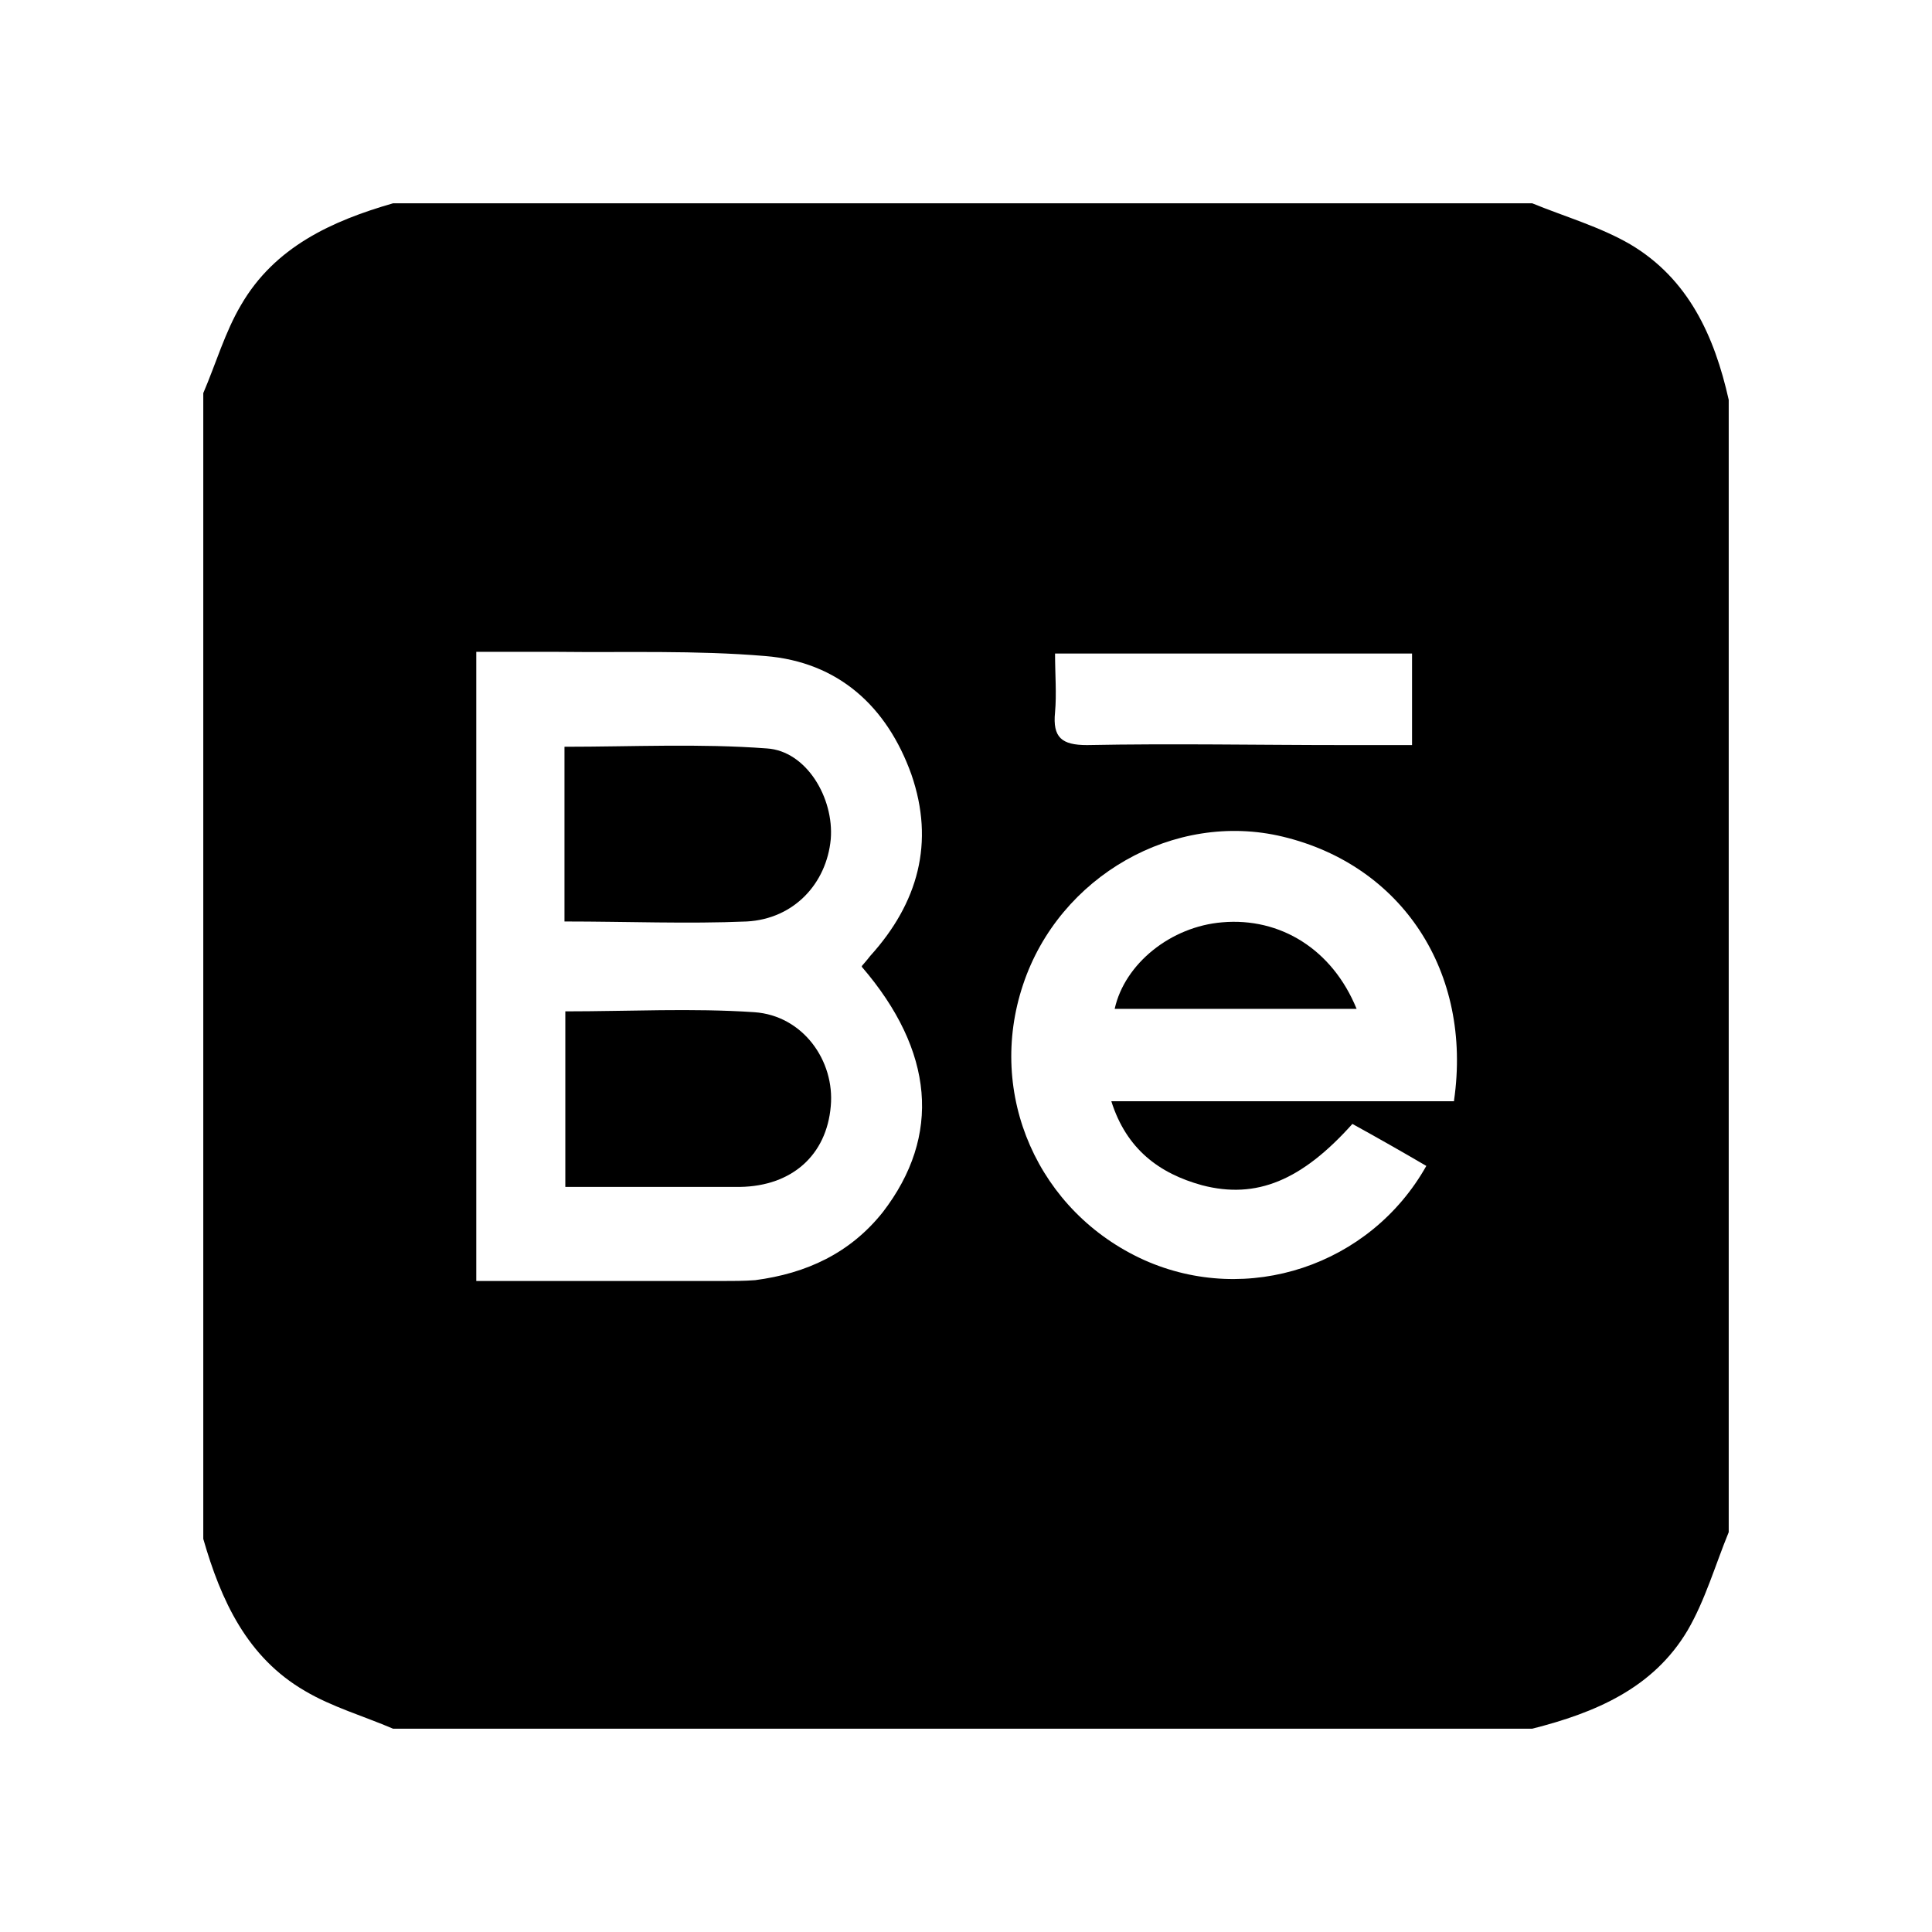
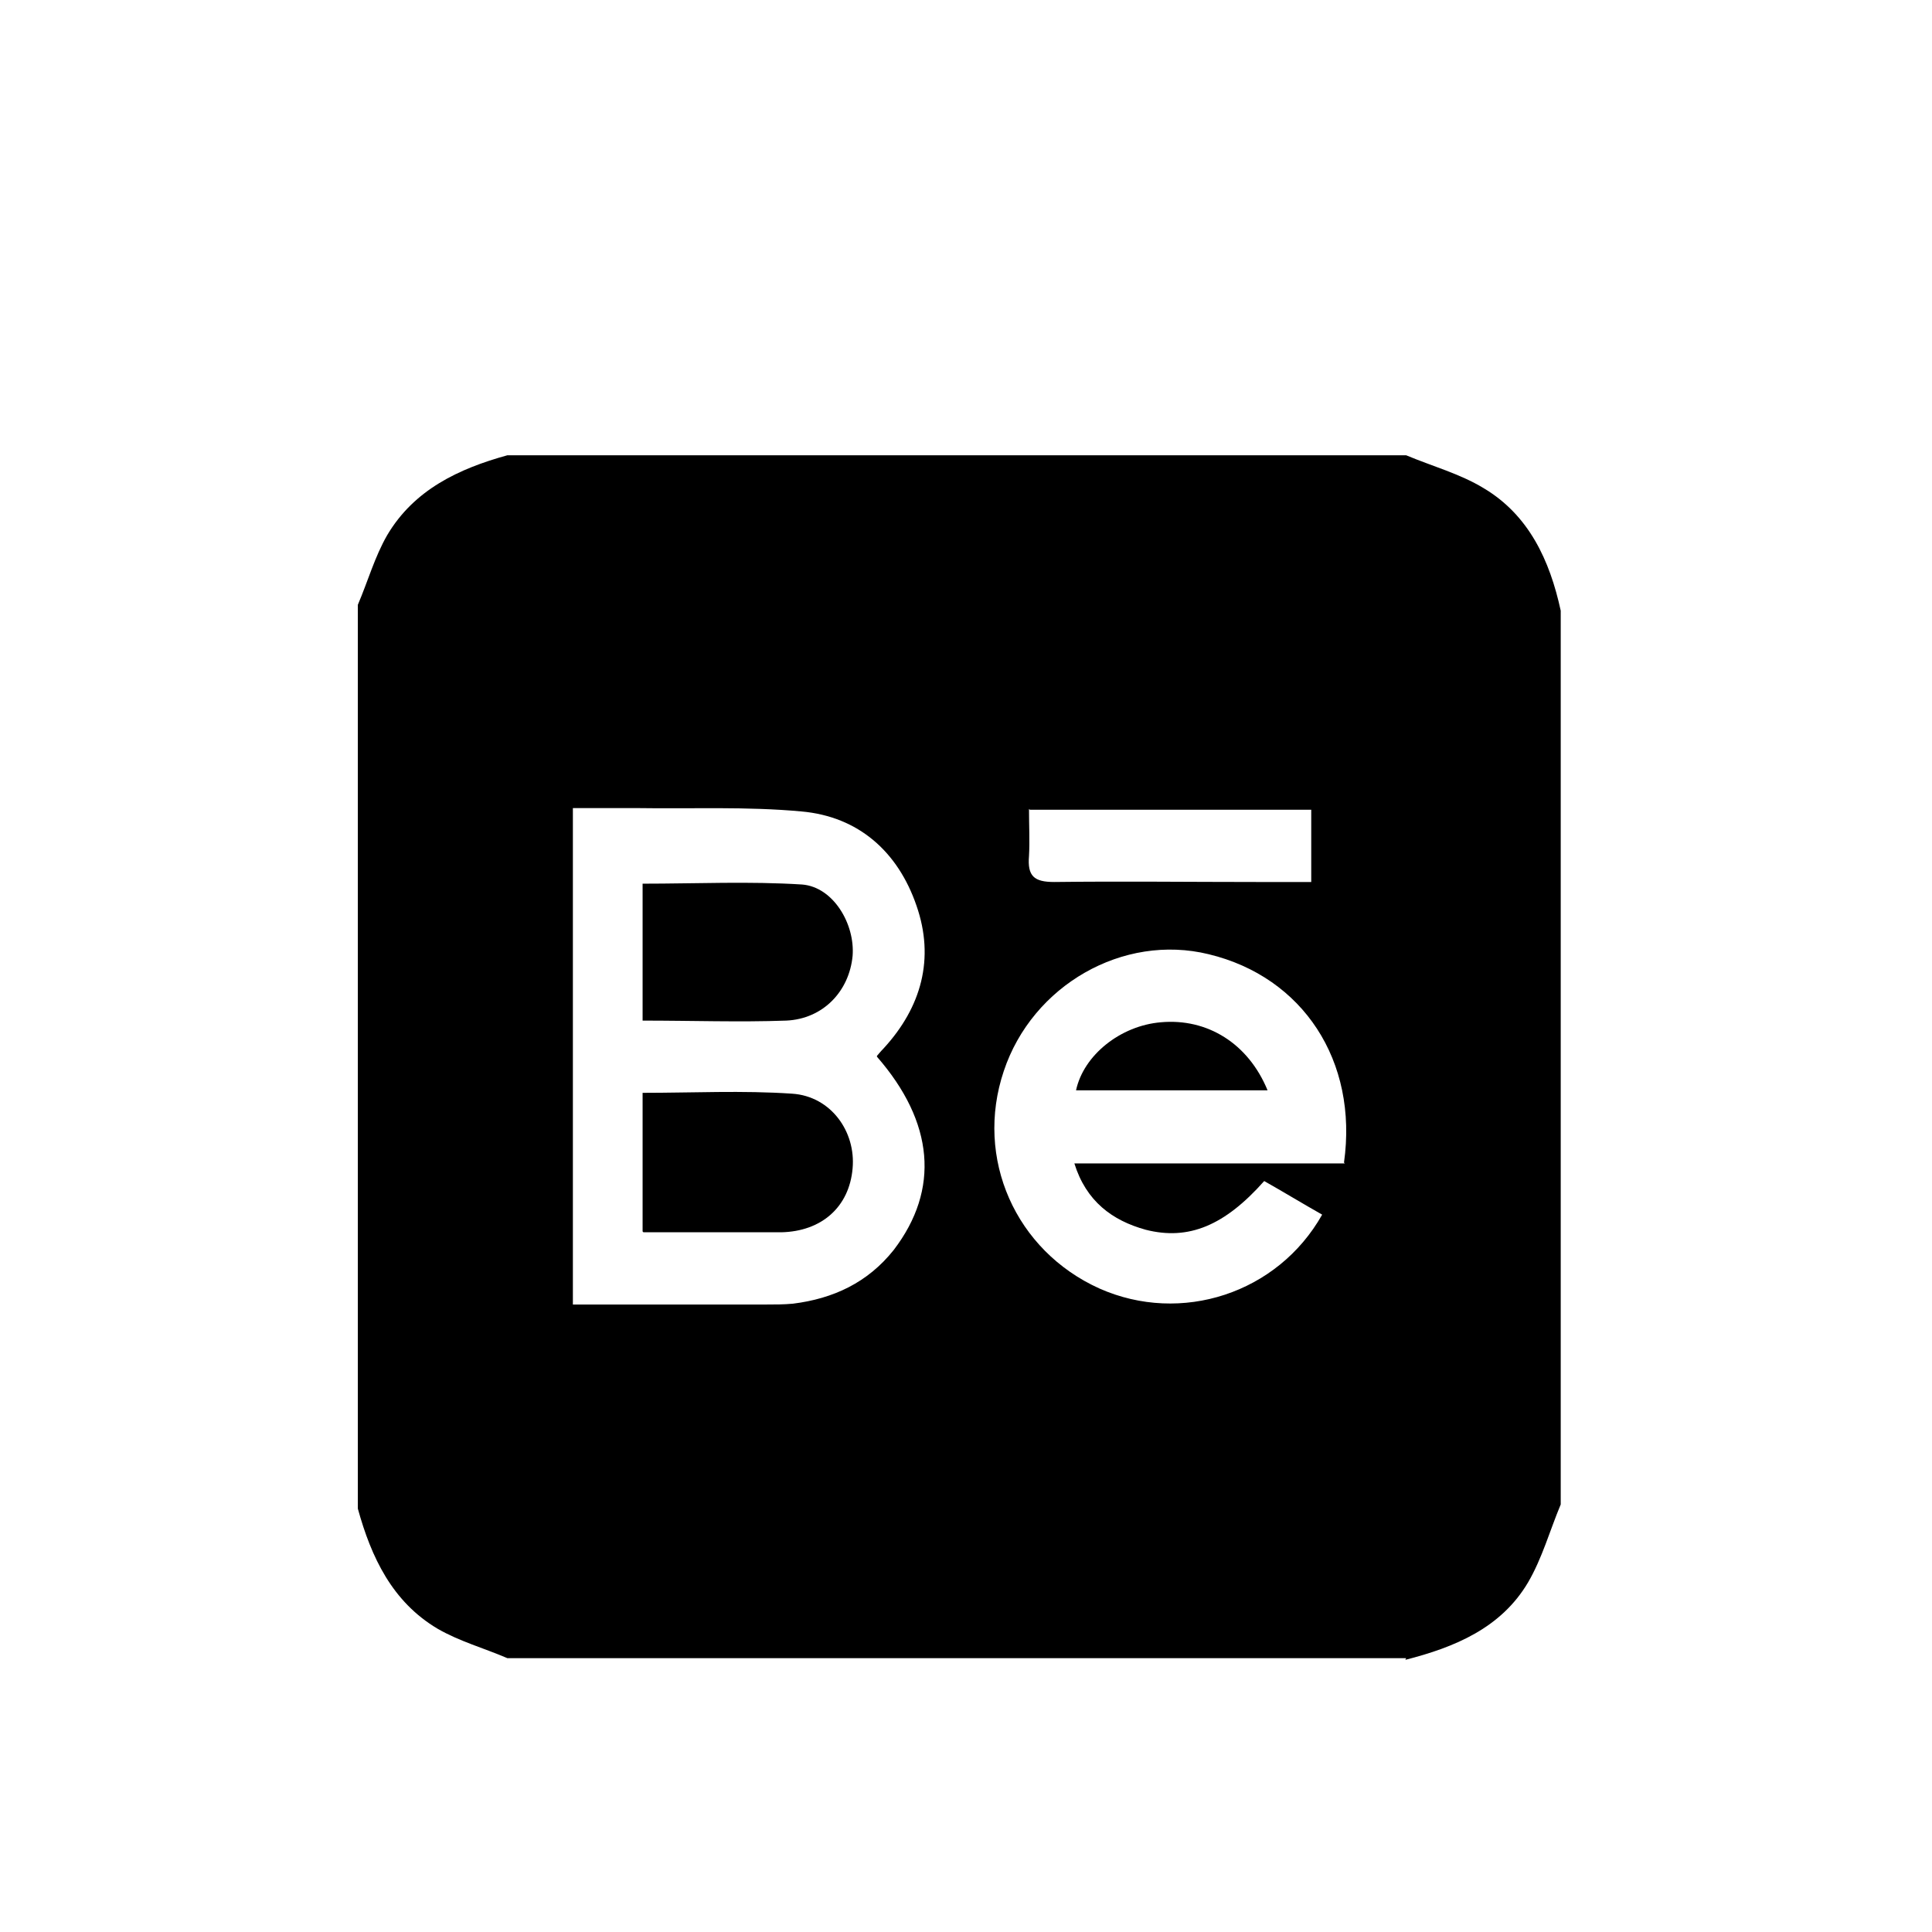
<svg xmlns="http://www.w3.org/2000/svg" id="Capa_1" data-name="Capa 1" viewBox="0 0 23 23">
  <defs>
    <style>
      .cls-1 {
        stroke-width: 0px;
      }
    </style>
  </defs>
-   <path class="cls-1" d="M18.24,20.58H4.68c-.35-.15-.73-.26-1.05-.45-.69-.4-1-1.08-1.21-1.81,0-4.55,0-9.09,0-13.64.15-.35.26-.73.45-1.05.4-.69,1.08-1,1.81-1.21,4.52,0,9.04,0,13.56,0,.39.16.81.28,1.17.49.69.41,1,1.09,1.17,1.85v13.48c-.16.39-.28.81-.49,1.17-.41.69-1.1.98-1.85,1.17ZM10.26,11.5s.07-.08.1-.12c.57-.63.77-1.35.49-2.16-.29-.81-.87-1.34-1.74-1.41-.83-.07-1.66-.04-2.49-.05-.32,0-.63,0-.95,0v7.49c.99,0,1.95,0,2.92,0,.13,0,.27,0,.4-.01.61-.08,1.13-.32,1.52-.81.7-.91.61-1.92-.25-2.92ZM17.31,13.1c.22-1.53-.62-2.8-2.04-3.14-1.29-.31-2.66.47-3.09,1.76-.44,1.31.18,2.71,1.44,3.28,1.23.55,2.69.07,3.36-1.12-.29-.17-.59-.34-.88-.5-.6.67-1.14.9-1.79.73-.51-.14-.9-.43-1.08-1h4.08ZM12.56,7.77c0,.26.02.49,0,.71-.03.3.08.39.38.39,1.02-.02,2.04,0,3.06,0,.26,0,.53,0,.81,0v-1.09h-4.25Z" />
-   <path class="cls-1" d="M6.72,10.97v-2.08c.81,0,1.61-.04,2.41.02.47.03.8.59.76,1.08-.05.53-.44.95-1,.98-.71.03-1.42,0-2.17,0Z" />
-   <path class="cls-1" d="M6.73,14.14v-2.1c.76,0,1.51-.04,2.25.01.58.04.96.58.91,1.12-.05.58-.46.95-1.08.96-.68,0-1.36,0-2.08,0Z" />
-   <path class="cls-1" d="M16.15,12.01h-2.88c.12-.54.67-.98,1.28-1.03.69-.06,1.31.32,1.6,1.03Z" />
+   <path class="cls-1" d="M16.74,19.74H6.04c-.28-.12-.57-.2-.83-.35-.54-.32-.79-.85-.95-1.43,0-3.59,0-7.18,0-10.76.12-.28.2-.57.35-.83.32-.54.85-.79,1.43-.95,3.57,0,7.13,0,10.7,0,.31.13.64.22.92.39.54.32.79.86.92,1.46v10.64c-.13.31-.22.64-.39.93-.32.54-.87.77-1.46.92ZM10.44,12.57s.05-.06.08-.09c.45-.49.61-1.07.39-1.7-.22-.64-.69-1.06-1.37-1.12-.65-.06-1.31-.03-1.97-.04-.25,0-.5,0-.75,0v5.91c.78,0,1.54,0,2.3,0,.11,0,.21,0,.32-.01.48-.06.89-.25,1.2-.64.55-.72.48-1.52-.2-2.3ZM16,13.84c.17-1.21-.49-2.21-1.61-2.48-1.02-.25-2.1.37-2.44,1.39-.35,1.04.14,2.14,1.14,2.59.97.43,2.12.06,2.65-.88-.23-.13-.46-.27-.69-.4-.47.53-.9.71-1.41.58-.4-.11-.71-.34-.85-.79h3.22ZM12.25,9.63c0,.2.01.38,0,.56-.02.24.06.31.3.31.81-.01,1.61,0,2.42,0,.21,0,.42,0,.64,0v-.86h-3.35Z" />
+   <path class="cls-1" d="M7.65,12.16v-1.64c.64,0,1.27-.03,1.9.01.37.03.63.47.6.85-.04.42-.35.75-.79.77-.56.02-1.12,0-1.71,0Z" />
+   <path class="cls-1" d="M7.65,14.66v-1.65c.6,0,1.19-.03,1.78.01.46.03.76.45.72.89-.04.46-.37.75-.85.76-.54,0-1.08,0-1.64,0Z" />
+   <path class="cls-1" d="M15.09,12.98h-2.28c.09-.42.53-.77,1.01-.81.55-.05,1.04.25,1.27.81Z" />
</svg>
